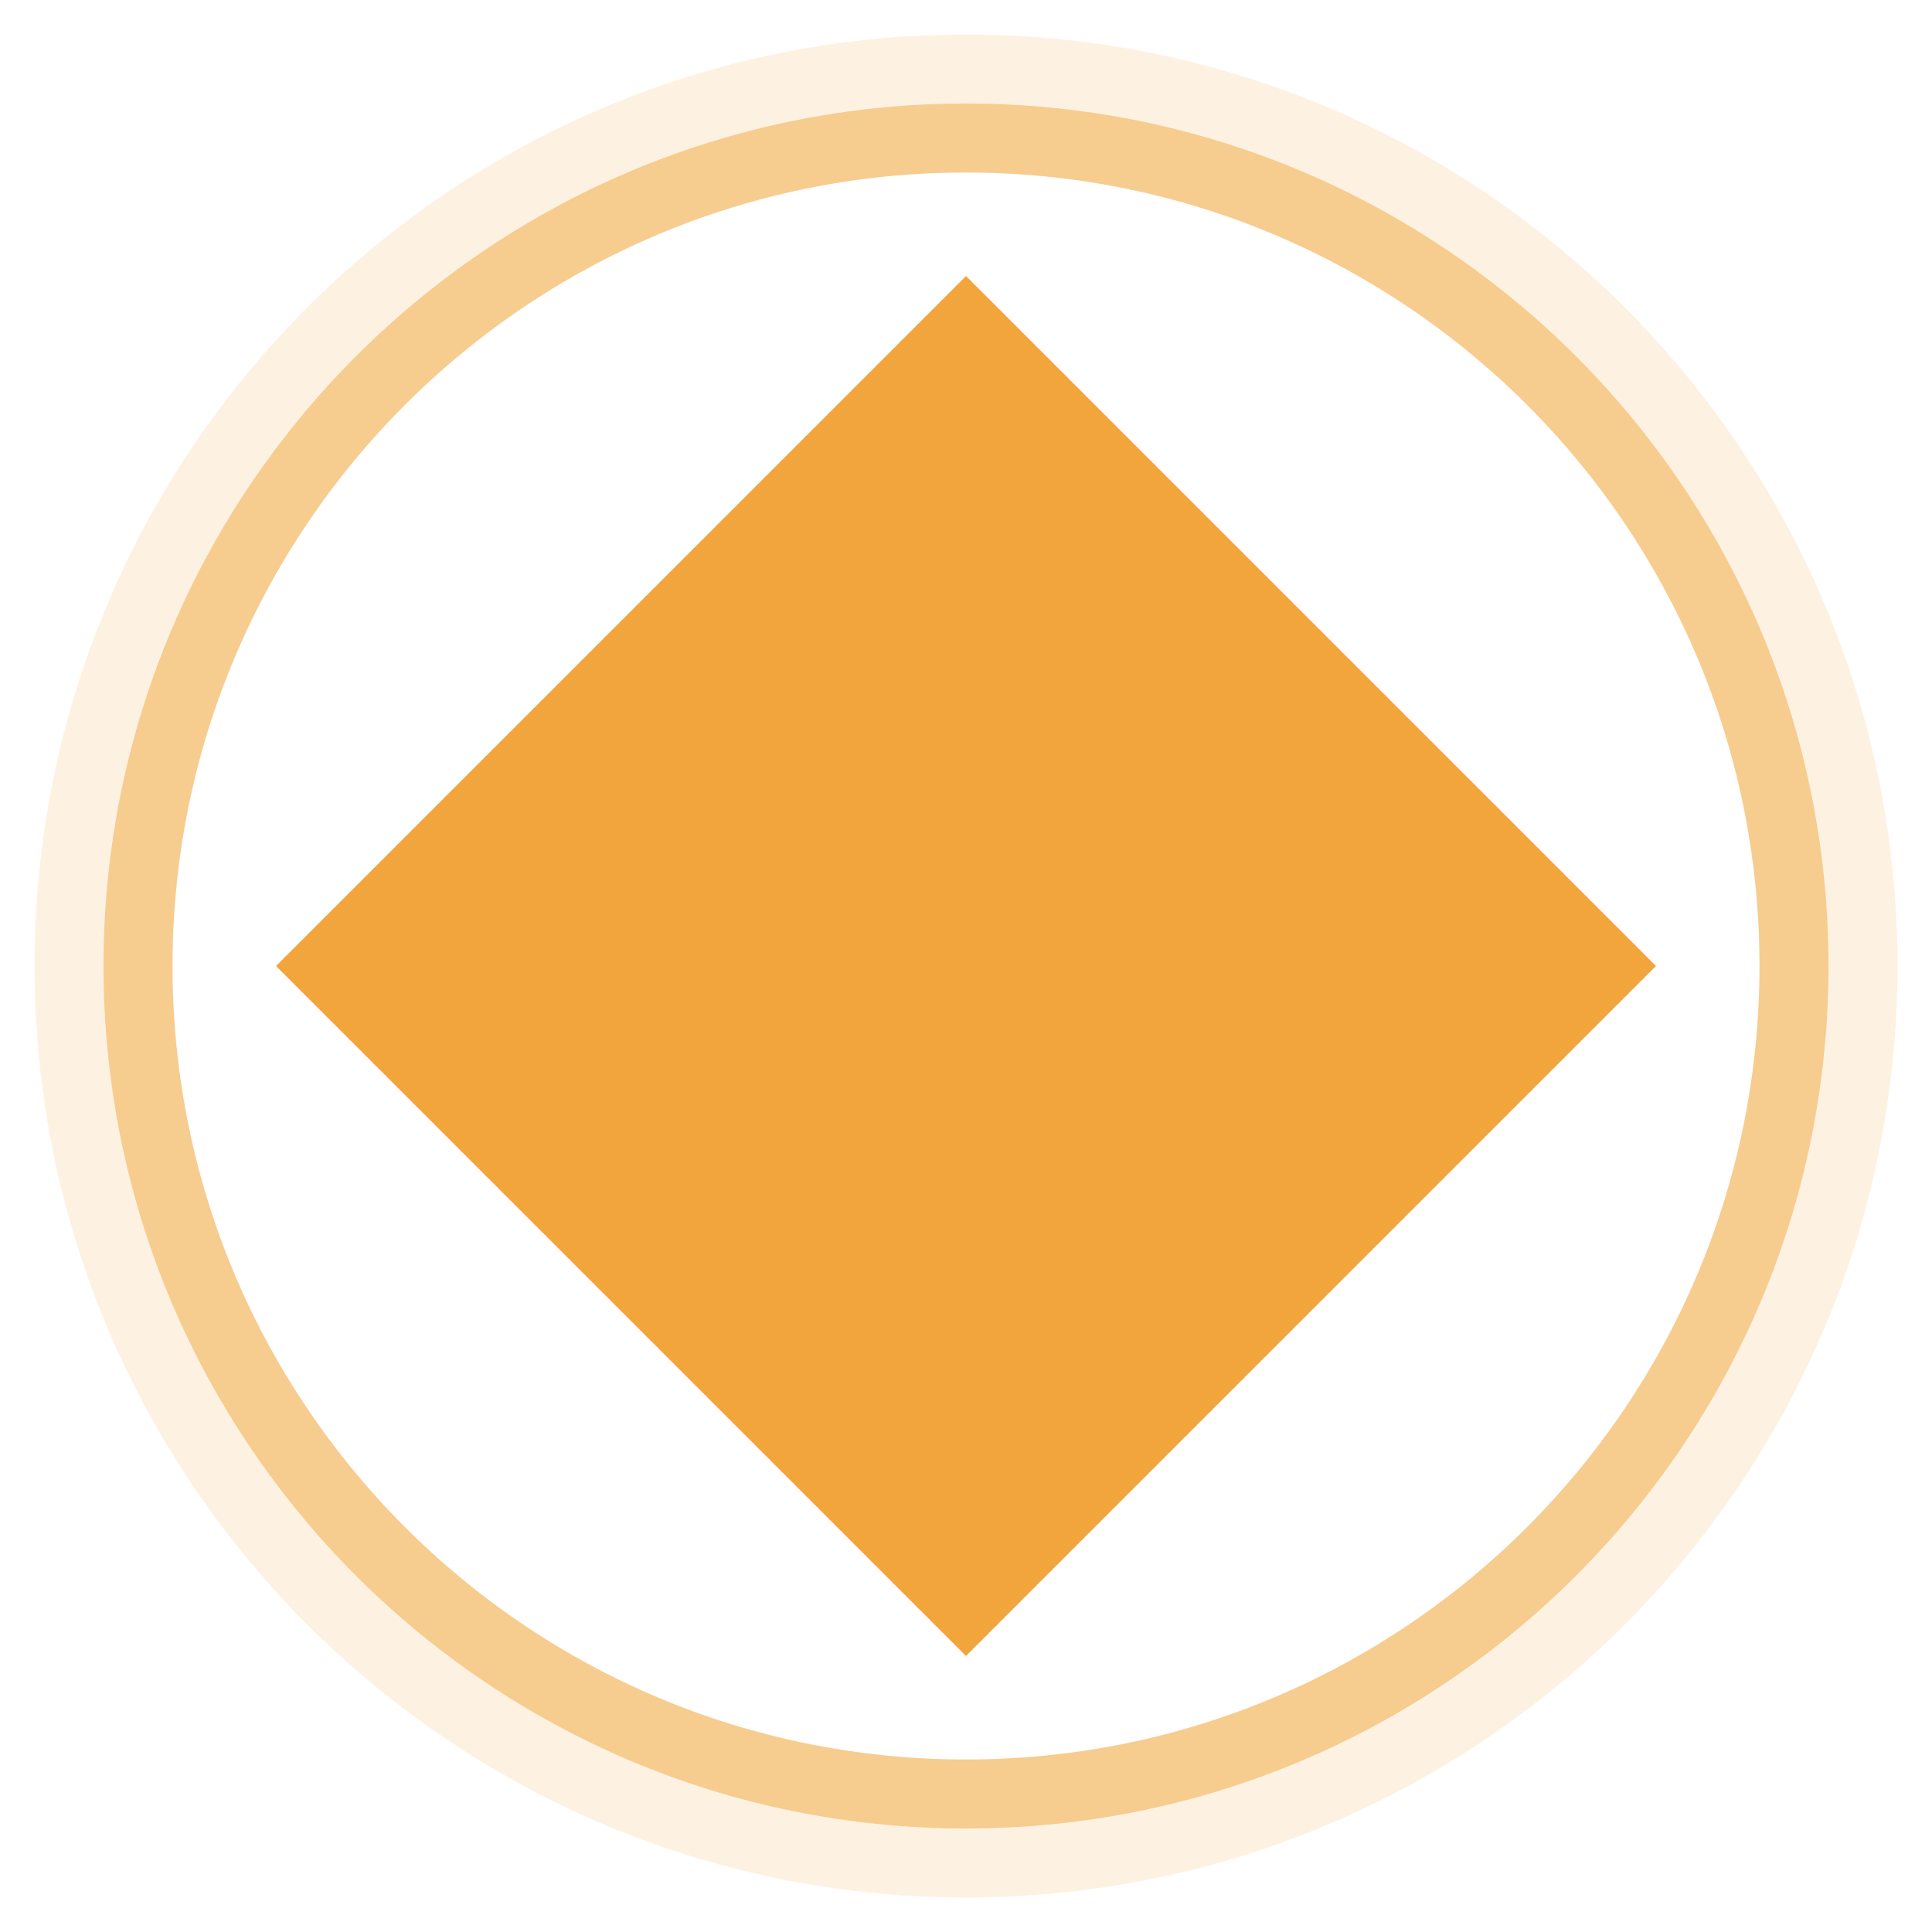
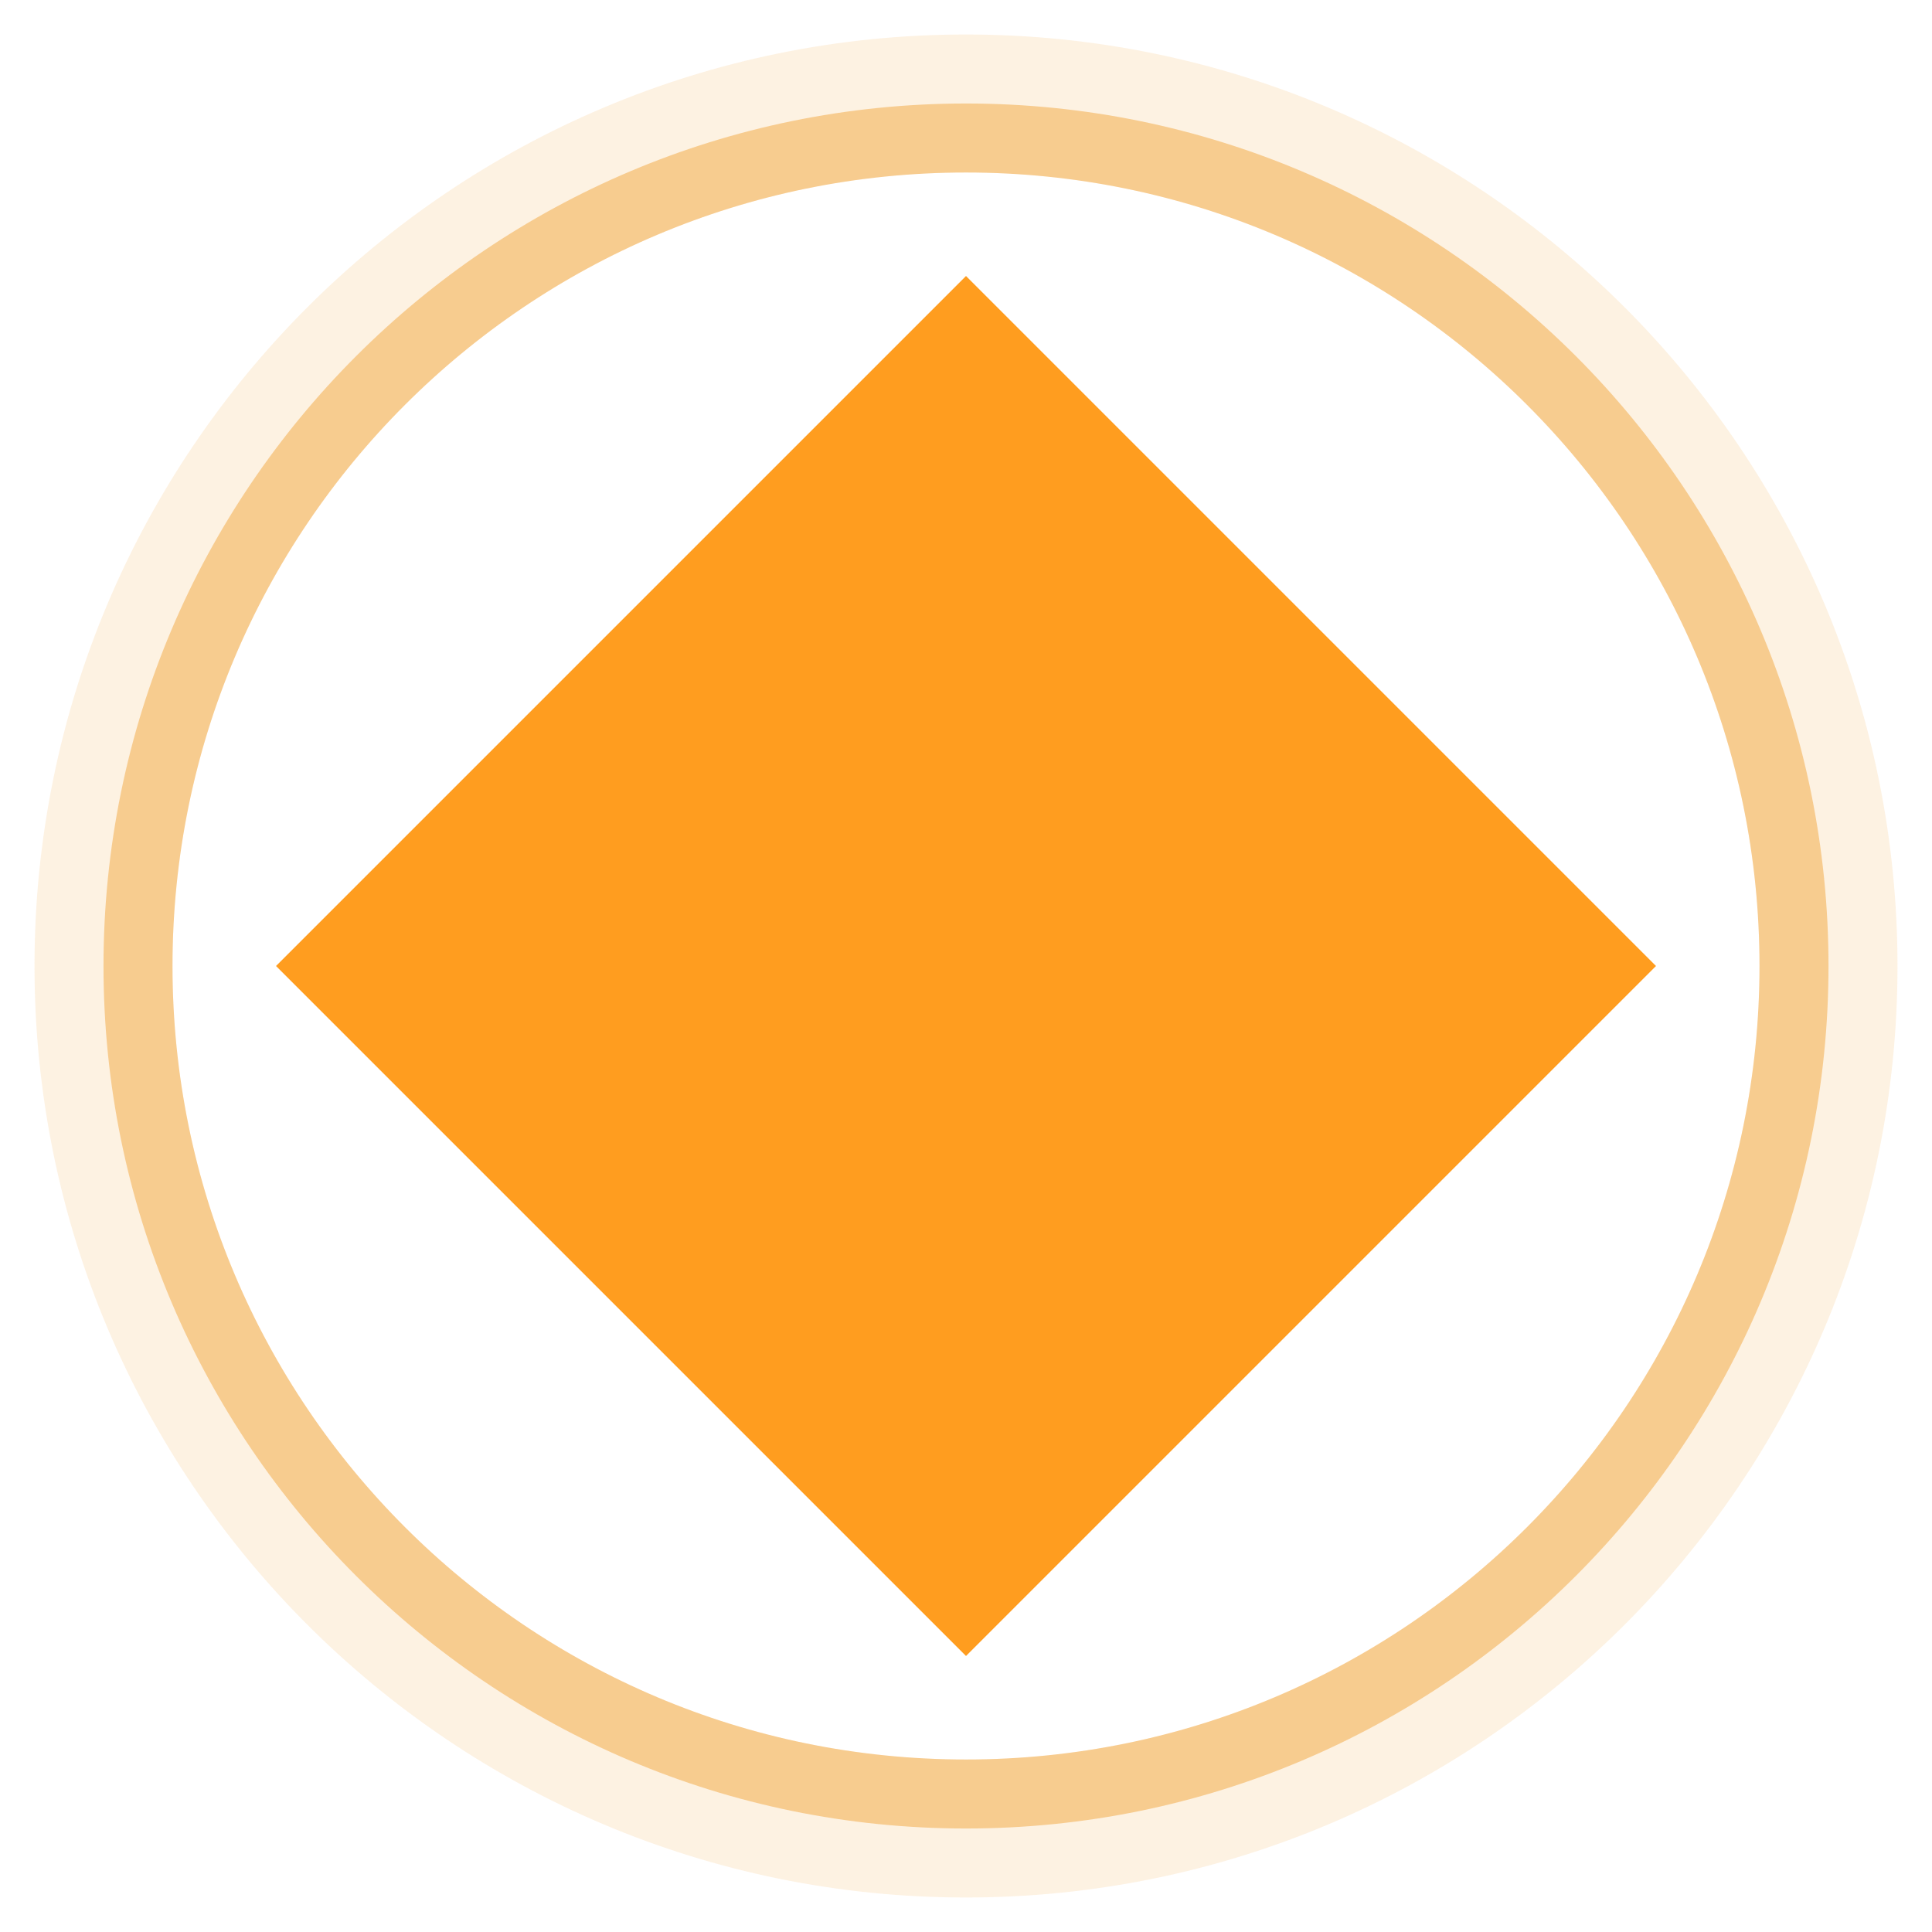
- <svg xmlns="http://www.w3.org/2000/svg" width="56" height="56" viewBox="0 0 28 28">
+ <svg xmlns="http://www.w3.org/2000/svg" width="112" height="112" viewBox="0 0 28 28">
  <circle cx="14" cy="14" r="12.5" fill="none" stroke="#f2a53c" stroke-width="2" opacity=".15" />
  <circle cx="14" cy="14" r="12" fill="none" stroke="#f2a53c" stroke-width="1" opacity=".5" />
-   <path d="M14 4 24 14 14 24 4 14Z" fill="#f2a53c" />
+   <path d="M14 4 24 14 14 24 4 14Z" fill="#ff9d1f" />
</svg>
